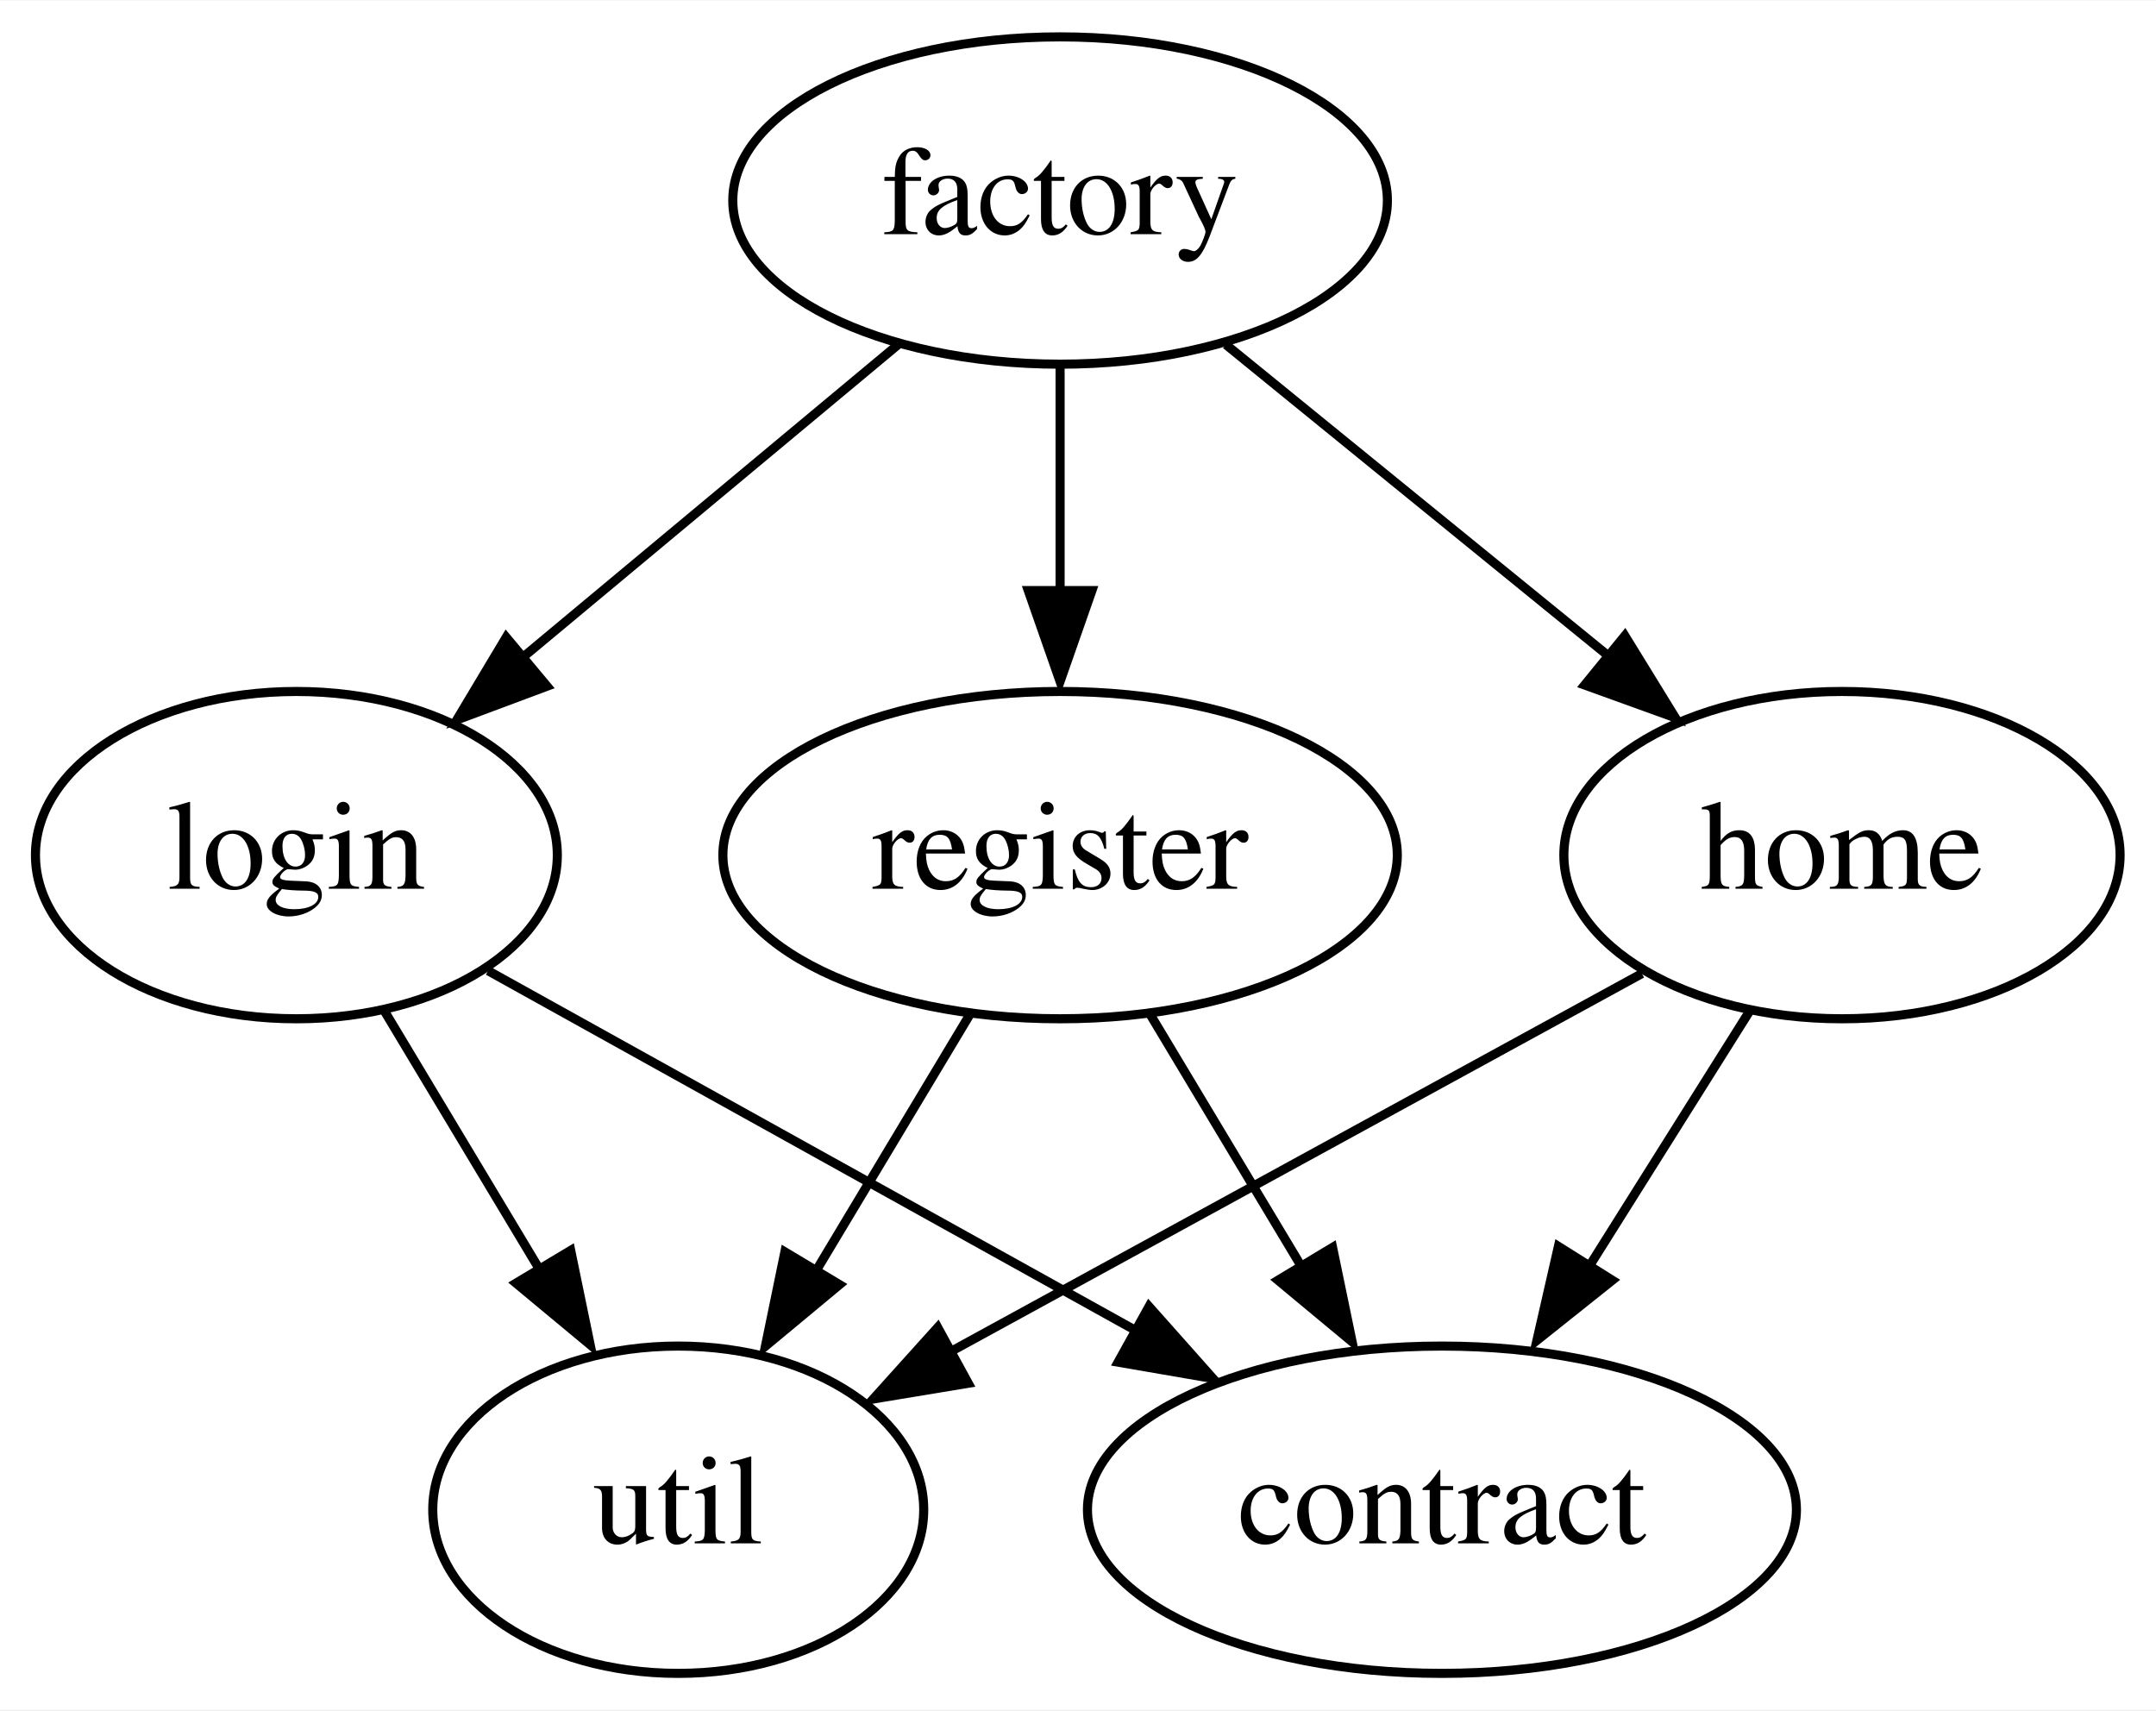
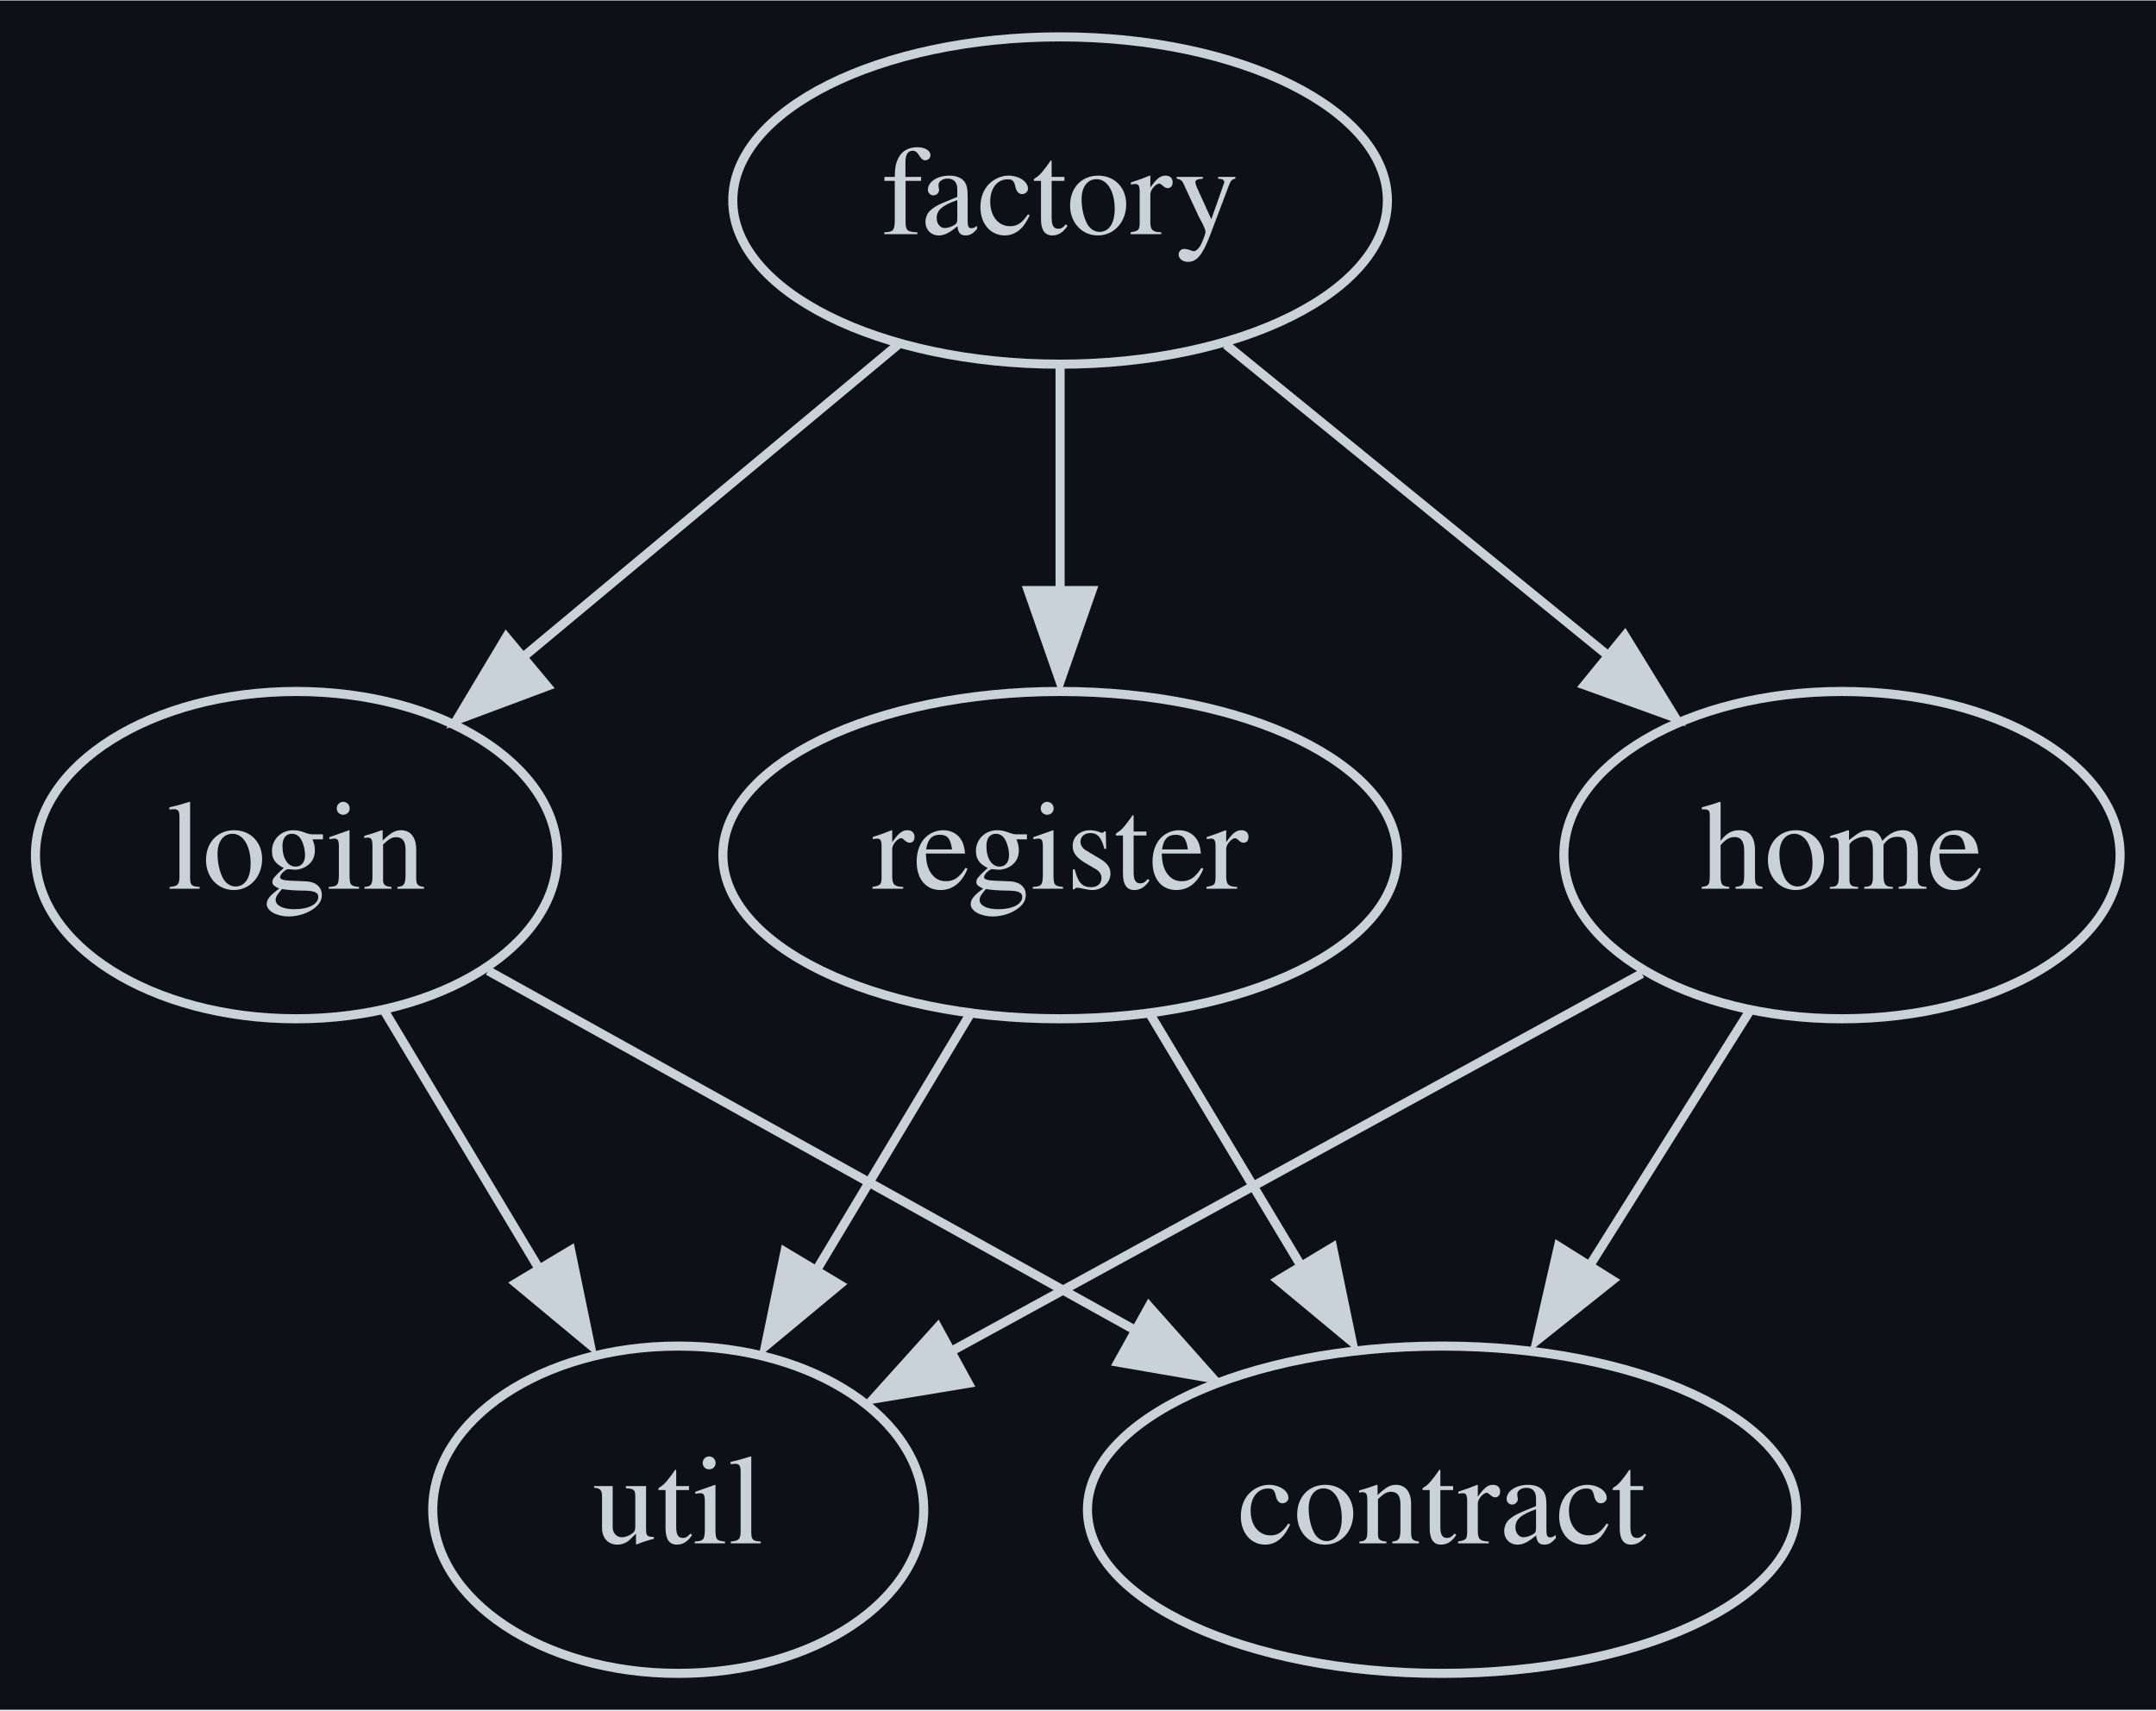
<svg xmlns="http://www.w3.org/2000/svg" width="237pt" height="188pt" viewBox="0.00 0.00 237.14 188.00">
  <g id="graph0" class="graph" transform="scale(1 1) rotate(0) translate(4 184)">
-     <polygon fill="white" stroke="none" points="-4,4 -4,-184 233.14,-184 233.14,4 -4,4" />
+     <polygon fill="#0d1117" stroke="none" points="-4,4 -4,-184 233.14,-184 233.14,4 -4,4" />
    <g id="node1" class="node">
-       <ellipse fill="none" stroke="black" cx="28.6" cy="-90" rx="28.7" ry="18" />
-       <text text-anchor="middle" x="28.6" y="-86.3" font-family="Times,serif" font-size="14.00">login</text>
+       <ellipse fill="none" stroke="#c9d1d9" cx="28.6" cy="-90" rx="28.7" ry="18" />
+       <text text-anchor="middle" x="28.6" y="-86.3" font-family="Times,serif" font-size="14.00" fill="#c9d1d9">login</text>
    </g>
    <g id="node2" class="node">
-       <ellipse fill="none" stroke="black" cx="70.6" cy="-18" rx="27" ry="18" />
-       <text text-anchor="middle" x="70.6" y="-14.3" font-family="Times,serif" font-size="14.00">util</text>
+       <ellipse fill="none" stroke="#c9d1d9" cx="70.6" cy="-18" rx="27" ry="18" />
+       <text text-anchor="middle" x="70.6" y="-14.3" font-family="Times,serif" font-size="14.00" fill="#c9d1d9">util</text>
    </g>
    <g id="edge1" class="edge">
-       <path fill="none" stroke="black" d="M38.34,-72.76C43.37,-64.37 49.64,-53.93 55.3,-44.5" />
-       <polygon fill="black" stroke="black" points="58.77,-46.52 60.91,-36.15 52.76,-42.92 58.77,-46.52" />
+       <path fill="none" stroke="#c9d1d9" d="M38.34,-72.76C43.37,-64.37 49.64,-53.93 55.3,-44.5" />
+       <polygon fill="#c9d1d9" stroke="#c9d1d9" points="58.77,-46.52 60.91,-36.15 52.76,-42.92 58.77,-46.52" />
    </g>
    <g id="node3" class="node">
-       <ellipse fill="none" stroke="black" cx="154.6" cy="-18" rx="38.99" ry="18" />
-       <text text-anchor="middle" x="154.6" y="-14.3" font-family="Times,serif" font-size="14.00">contract</text>
+       <ellipse fill="none" stroke="#c9d1d9" cx="154.6" cy="-18" rx="38.99" ry="18" />
+       <text text-anchor="middle" x="154.6" y="-14.3" font-family="Times,serif" font-size="14.00" fill="#c9d1d9">contract</text>
    </g>
    <g id="edge2" class="edge">
-       <path fill="none" stroke="black" d="M49.69,-77.28C69.09,-66.5 98.21,-50.33 120.85,-37.75" />
-       <polygon fill="black" stroke="black" points="122.38,-40.35 129.42,-32.43 118.98,-34.23 122.38,-40.35" />
+       <path fill="none" stroke="#c9d1d9" d="M49.69,-77.28C69.09,-66.5 98.21,-50.33 120.85,-37.75" />
+       <polygon fill="#c9d1d9" stroke="#c9d1d9" points="122.38,-40.35 129.42,-32.43 118.98,-34.23 122.38,-40.35" />
    </g>
    <g id="node4" class="node">
-       <ellipse fill="none" stroke="black" cx="112.6" cy="-90" rx="37.09" ry="18" />
-       <text text-anchor="middle" x="112.6" y="-86.3" font-family="Times,serif" font-size="14.00">register</text>
+       <ellipse fill="none" stroke="#c9d1d9" cx="112.6" cy="-90" rx="37.09" ry="18" />
+       <text text-anchor="middle" x="112.6" y="-86.3" font-family="Times,serif" font-size="14.00" fill="#c9d1d9">register</text>
    </g>
    <g id="edge6" class="edge">
-       <path fill="none" stroke="black" d="M102.64,-72.41C97.6,-64.01 91.37,-53.63 85.75,-44.26" />
-       <polygon fill="black" stroke="black" points="88.34,-42.76 80.19,-35.99 82.33,-46.36 88.34,-42.76" />
+       <path fill="none" stroke="#c9d1d9" d="M102.64,-72.41C97.6,-64.01 91.37,-53.63 85.75,-44.26" />
+       <polygon fill="#c9d1d9" stroke="#c9d1d9" points="88.34,-42.76 80.19,-35.99 82.33,-46.36 88.34,-42.76" />
    </g>
    <g id="edge3" class="edge">
-       <path fill="none" stroke="black" d="M122.55,-72.41C127.52,-64.13 133.64,-53.92 139.2,-44.66" />
-       <polygon fill="black" stroke="black" points="142.57,-46.85 144.72,-36.47 136.57,-43.24 142.57,-46.85" />
+       <path fill="none" stroke="#c9d1d9" d="M122.55,-72.41C127.52,-64.13 133.64,-53.92 139.2,-44.66" />
+       <polygon fill="#c9d1d9" stroke="#c9d1d9" points="142.57,-46.85 144.72,-36.47 136.57,-43.24 142.57,-46.85" />
    </g>
    <g id="node5" class="node">
-       <ellipse fill="none" stroke="black" cx="198.6" cy="-90" rx="30.59" ry="18" />
-       <text text-anchor="middle" x="198.6" y="-86.3" font-family="Times,serif" font-size="14.00">home</text>
+       <ellipse fill="none" stroke="#c9d1d9" cx="198.6" cy="-90" rx="30.59" ry="18" />
+       <text text-anchor="middle" x="198.6" y="-86.3" font-family="Times,serif" font-size="14.00" fill="#c9d1d9">home</text>
    </g>
    <g id="edge5" class="edge">
-       <path fill="none" stroke="black" d="M176.59,-76.97C155.58,-65.47 123.75,-48.07 100.45,-35.33" />
-       <polygon fill="black" stroke="black" points="102.5,-31.91 92.05,-30.18 99.14,-38.05 102.5,-31.91" />
+       <path fill="none" stroke="#c9d1d9" d="M176.59,-76.97C155.58,-65.47 123.75,-48.07 100.45,-35.33" />
+       <polygon fill="#c9d1d9" stroke="#c9d1d9" points="102.5,-31.91 92.05,-30.18 99.14,-38.05 102.5,-31.91" />
    </g>
    <g id="edge4" class="edge">
-       <path fill="none" stroke="black" d="M188.39,-72.76C183.19,-64.49 176.74,-54.23 170.88,-44.9" />
-       <polygon fill="black" stroke="black" points="173.34,-43.24 165.05,-36.63 167.41,-46.96 173.34,-43.24" />
+       <path fill="none" stroke="#c9d1d9" d="M188.39,-72.76C183.19,-64.49 176.74,-54.23 170.88,-44.9" />
+       <polygon fill="#c9d1d9" stroke="#c9d1d9" points="173.34,-43.24 165.05,-36.63 167.41,-46.96 173.34,-43.24" />
    </g>
    <g id="node6" class="node">
-       <ellipse fill="none" stroke="black" cx="112.6" cy="-162" rx="36" ry="18" />
-       <text text-anchor="middle" x="112.6" y="-158.3" font-family="Times,serif" font-size="14.00">factory</text>
+       <ellipse fill="none" stroke="#c9d1d9" cx="112.6" cy="-162" rx="36" ry="18" />
+       <text text-anchor="middle" x="112.6" y="-158.3" font-family="Times,serif" font-size="14.00" fill="#c9d1d9">factory</text>
    </g>
    <g id="edge7" class="edge">
-       <path fill="none" stroke="black" d="M94.78,-146.15C82.77,-136.15 66.76,-122.8 53.5,-111.75" />
-       <polygon fill="black" stroke="black" points="56.17,-108.58 46.24,-104.87 51.68,-113.96 56.17,-108.58" />
+       <path fill="none" stroke="#c9d1d9" d="M94.78,-146.15C82.77,-136.15 66.76,-122.8 53.5,-111.75" />
+       <polygon fill="#c9d1d9" stroke="#c9d1d9" points="56.17,-108.58 46.24,-104.87 51.68,-113.96 56.17,-108.58" />
    </g>
    <g id="edge8" class="edge">
-       <path fill="none" stroke="black" d="M112.6,-143.7C112.6,-136.24 112.6,-127.32 112.6,-118.97" />
-       <polygon fill="black" stroke="black" points="116.1,-119.1 112.6,-109.1 109.1,-119.1 116.1,-119.1" />
+       <path fill="none" stroke="#c9d1d9" d="M112.6,-143.7C112.6,-136.24 112.6,-127.32 112.6,-118.97" />
+       <polygon fill="#c9d1d9" stroke="#c9d1d9" points="116.1,-119.1 112.6,-109.1 109.1,-119.1 116.1,-119.1" />
    </g>
    <g id="edge9" class="edge">
-       <path fill="none" stroke="black" d="M130.84,-146.15C143.05,-136.21 159.31,-122.98 172.84,-111.97" />
-       <polygon fill="black" stroke="black" points="174.72,-114.13 180.27,-105.11 170.3,-108.71 174.72,-114.13" />
+       <path fill="none" stroke="#c9d1d9" d="M130.84,-146.15C143.05,-136.21 159.31,-122.98 172.84,-111.97" />
+       <polygon fill="#c9d1d9" stroke="#c9d1d9" points="174.72,-114.13 180.27,-105.11 170.3,-108.71 174.72,-114.13" />
    </g>
  </g>
</svg>
